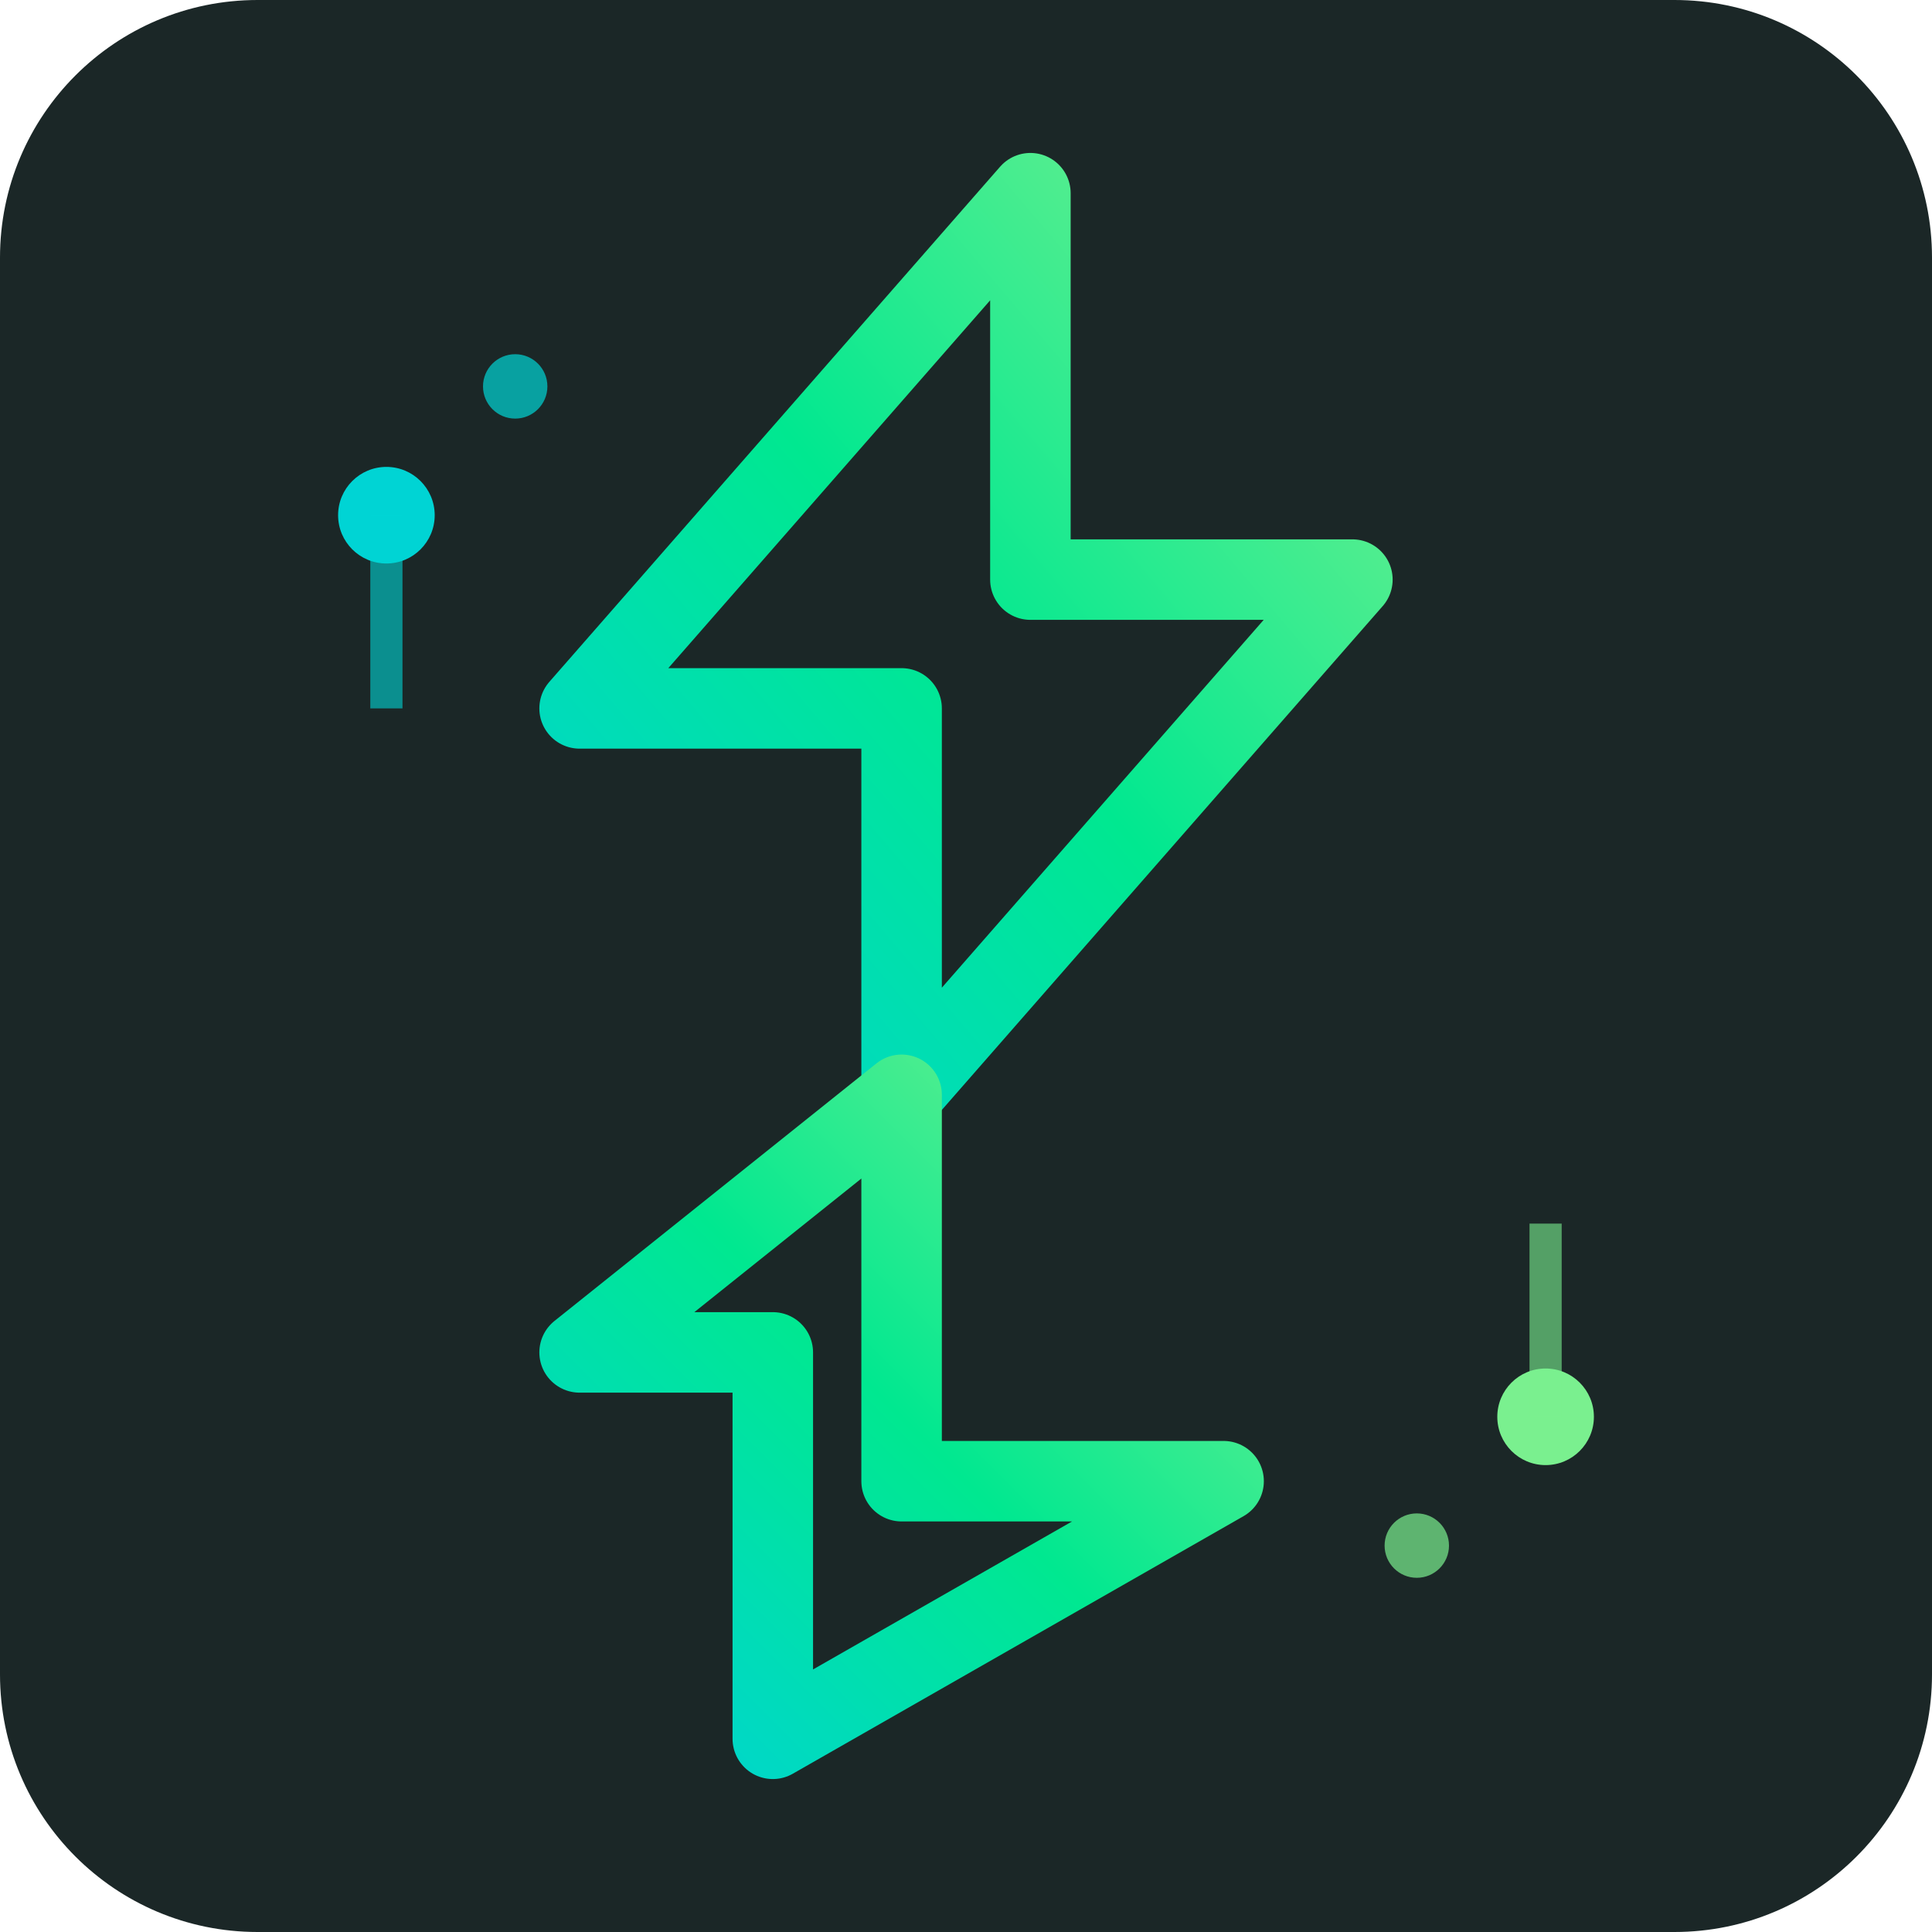
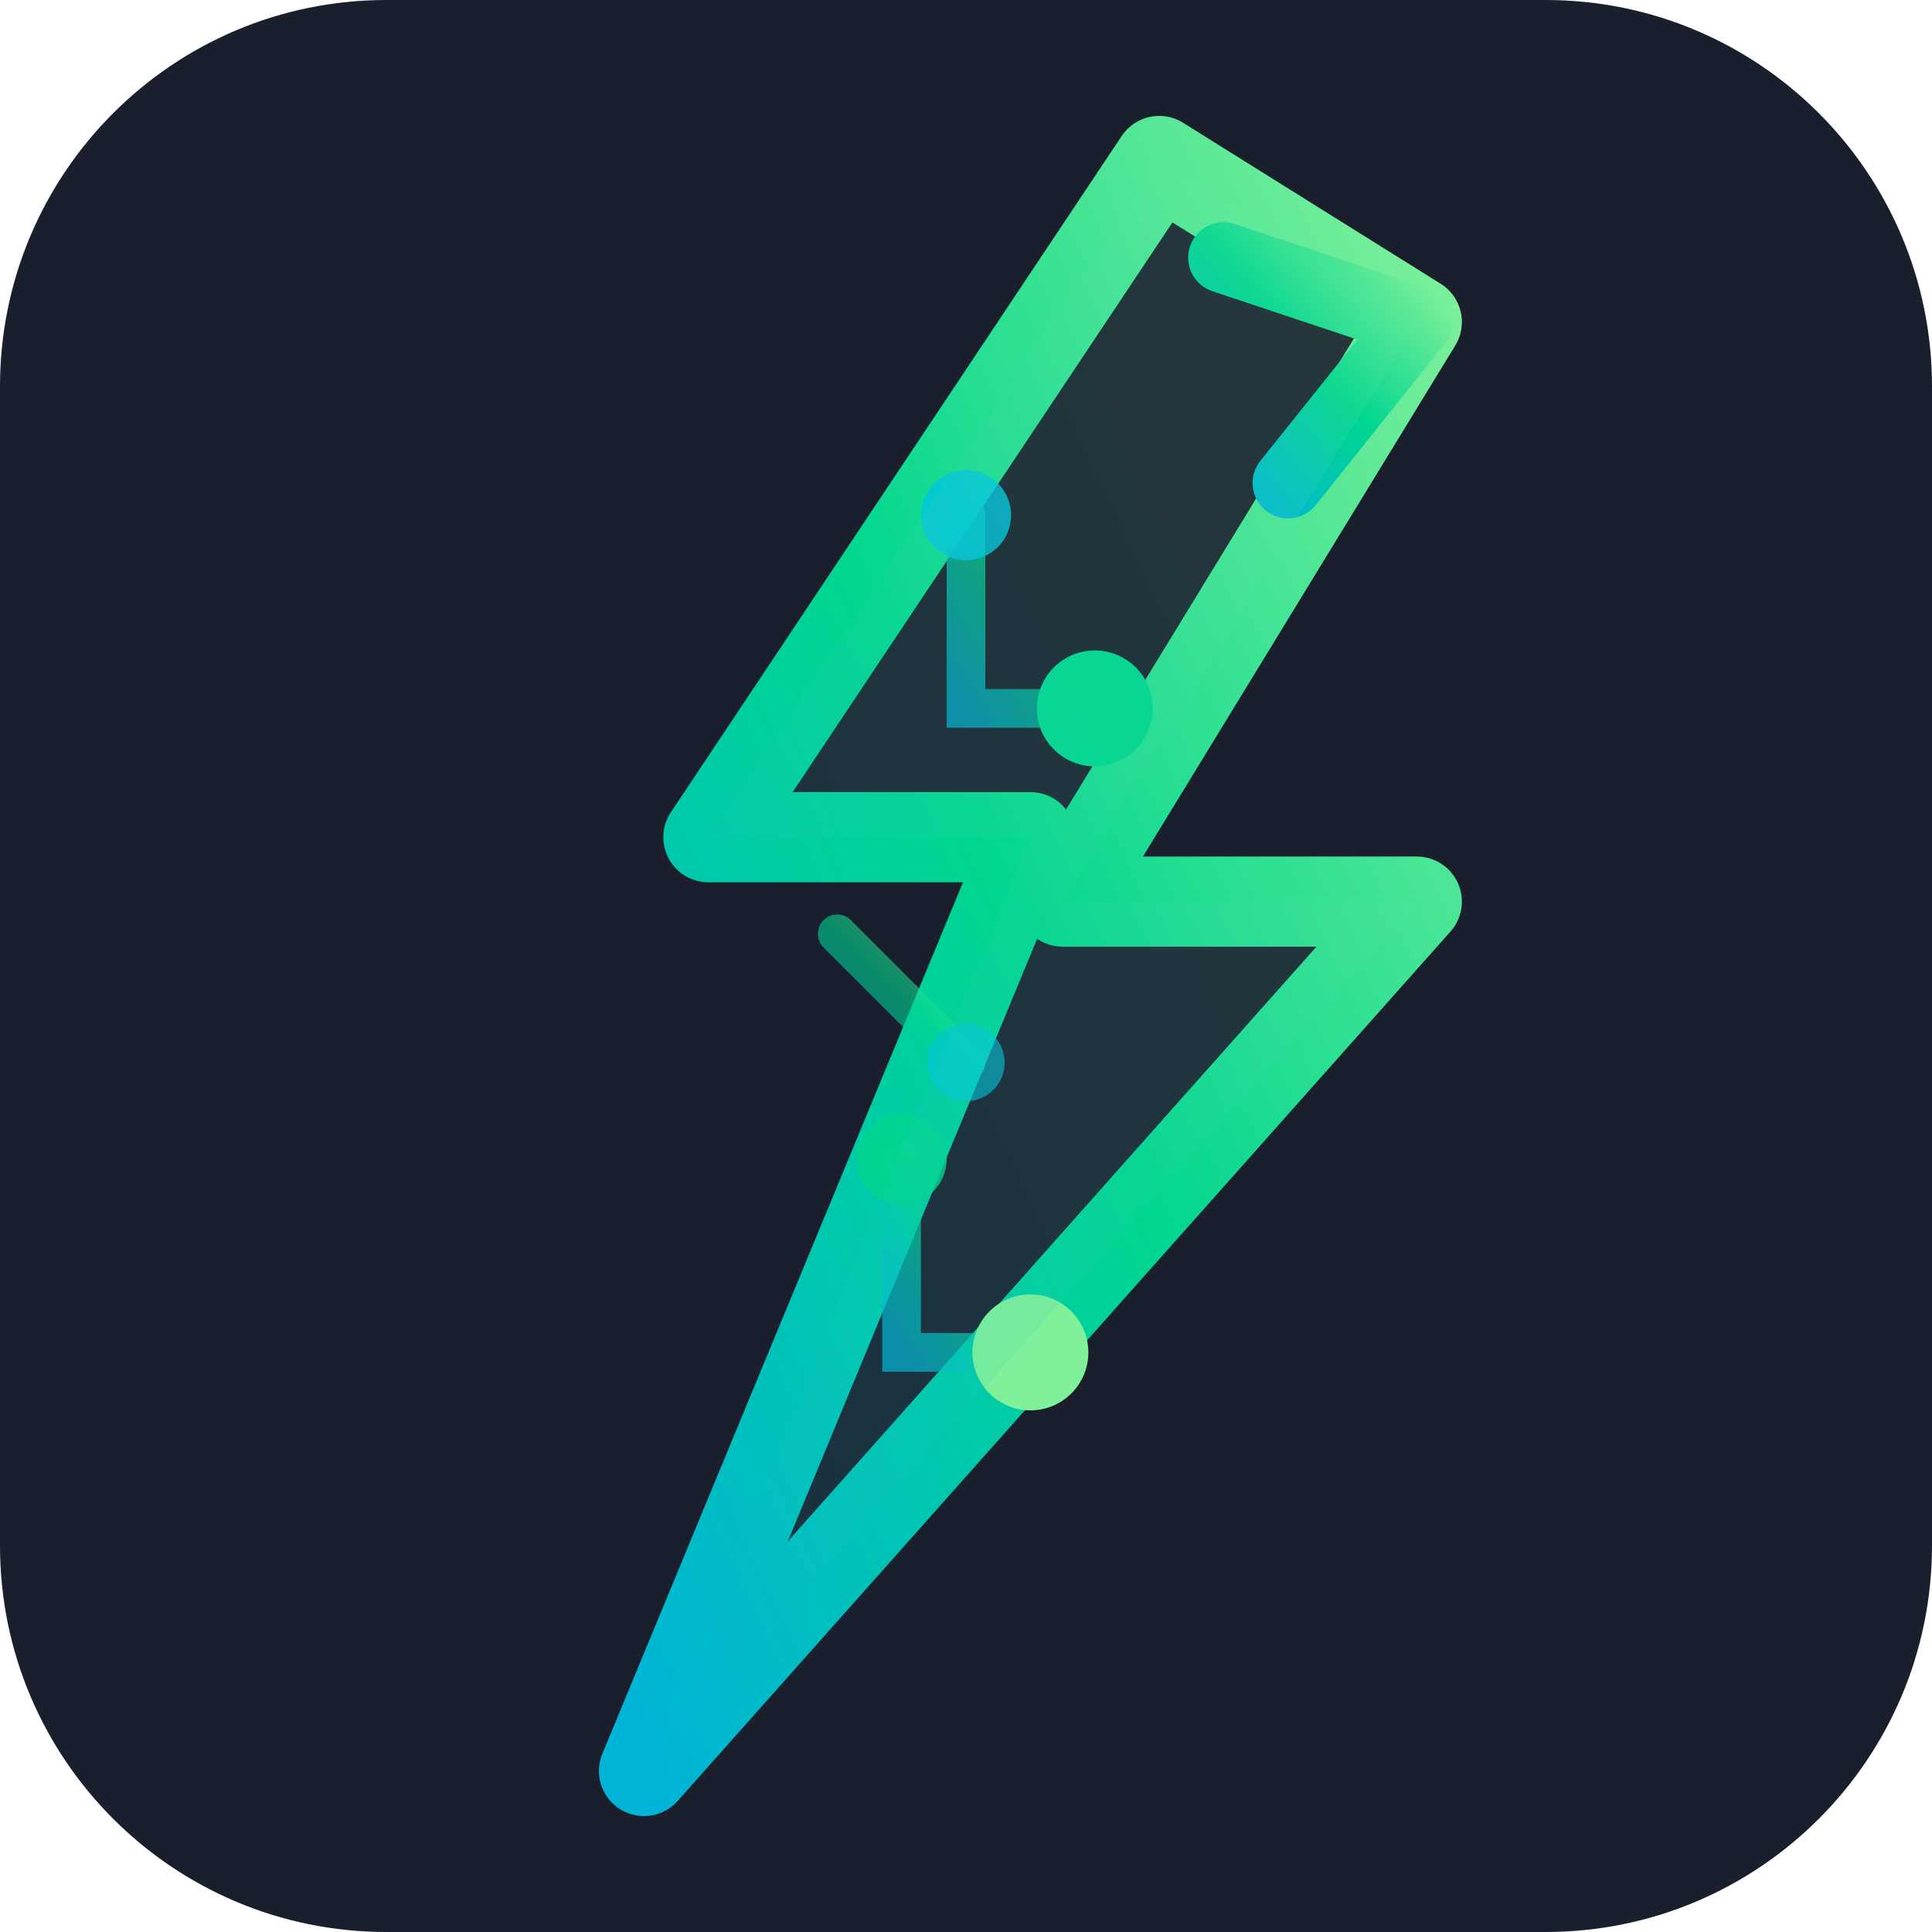
<svg xmlns="http://www.w3.org/2000/svg" width="60" height="60" viewBox="0 0 60 60">
  <defs>
-     <linearGradient id="grad" x1="0%" y1="100%" x2="100%" y2="0%">
-       <stop offset="0%" stop-color="#00D4D4" />
-       <stop offset="50%" stop-color="#00E890" />
-       <stop offset="100%" stop-color="#7AF08F" />
+     <linearGradient id="bolt" x1="0%" y1="100%" x2="100%" y2="0%">
+       <stop offset="0%" stop-color="#00B4D8" />
+       <stop offset="50%" stop-color="#00D68F" />
+       <stop offset="100%" stop-color="#80F09A" />
+     </linearGradient>
+     <linearGradient id="glow" x1="0%" y1="100%" x2="100%" y2="0%">
+       <stop offset="0%" stop-color="#00B4D8" stop-opacity="0.3" />
+       <stop offset="100%" stop-color="#80F09A" stop-opacity="0.3" />
    </linearGradient>
  </defs>
-   <rect width="60" height="60" rx="8" fill="#1B2727" />
-   <path d="M32 6 L32 18 L42 18 L28 34 L28 22 L18 22 L32 6 Z" fill="none" stroke="url(#grad)" stroke-width="2.5" stroke-linejoin="round" />
-   <path d="M28 34 L28 46 L38 46 L24 54 L24 42 L18 42 L28 34 Z" fill="none" stroke="url(#grad)" stroke-width="2.5" stroke-linejoin="round" />
-   <circle cx="12" cy="16" r="1.5" fill="#00D4D4" />
-   <circle cx="16" cy="12" r="1" fill="#00D4D4" opacity="0.7" />
-   <circle cx="48" cy="44" r="1.5" fill="#7AF08F" />
-   <circle cx="44" cy="48" r="1" fill="#7AF08F" opacity="0.7" />
-   <path d="M12 16 L12 22" stroke="#00D4D4" stroke-width="1" opacity="0.6" />
-   <path d="M48 38 L48 44" stroke="#7AF08F" stroke-width="1" opacity="0.6" />
+   <rect width="60" height="60" rx="12" fill="#1A1F2E" />
+   <path d="M36 5 L22 26 L32 26 L20 55 L44 28 L33 28 L44 10 Z" fill="none" stroke="url(#bolt)" stroke-width="2.8" stroke-linejoin="round" stroke-linecap="round" />
+   <path d="M38 8 L44 10 L40 15" fill="none" stroke="url(#bolt)" stroke-width="2.2" stroke-linejoin="round" stroke-linecap="round" />
+   <path d="M30 16 L30 22 L34 22" fill="none" stroke="url(#bolt)" stroke-width="1.2" stroke-linecap="round" opacity="0.7" />
+   <path d="M28 36 L28 42 L32 42" fill="none" stroke="url(#bolt)" stroke-width="1.2" stroke-linecap="round" opacity="0.7" />
+   <path d="M26 29 L30 33" fill="none" stroke="url(#bolt)" stroke-width="1.2" stroke-linecap="round" opacity="0.6" />
+   <circle cx="34" cy="22" r="1.8" fill="#00D68F" />
+   <circle cx="30" cy="16" r="1.4" fill="#00C4E0" opacity="0.8" />
+   <circle cx="32" cy="42" r="1.8" fill="#80F09A" />
+   <circle cx="28" cy="36" r="1.4" fill="#00D68F" opacity="0.8" />
+   <circle cx="30" cy="33" r="1.2" fill="#00C4E0" opacity="0.6" />
+   <path d="M36 5 L22 26 L32 26 L20 55 L44 28 L33 28 L44 10 Z" fill="url(#glow)" opacity="0.4" />
</svg>
